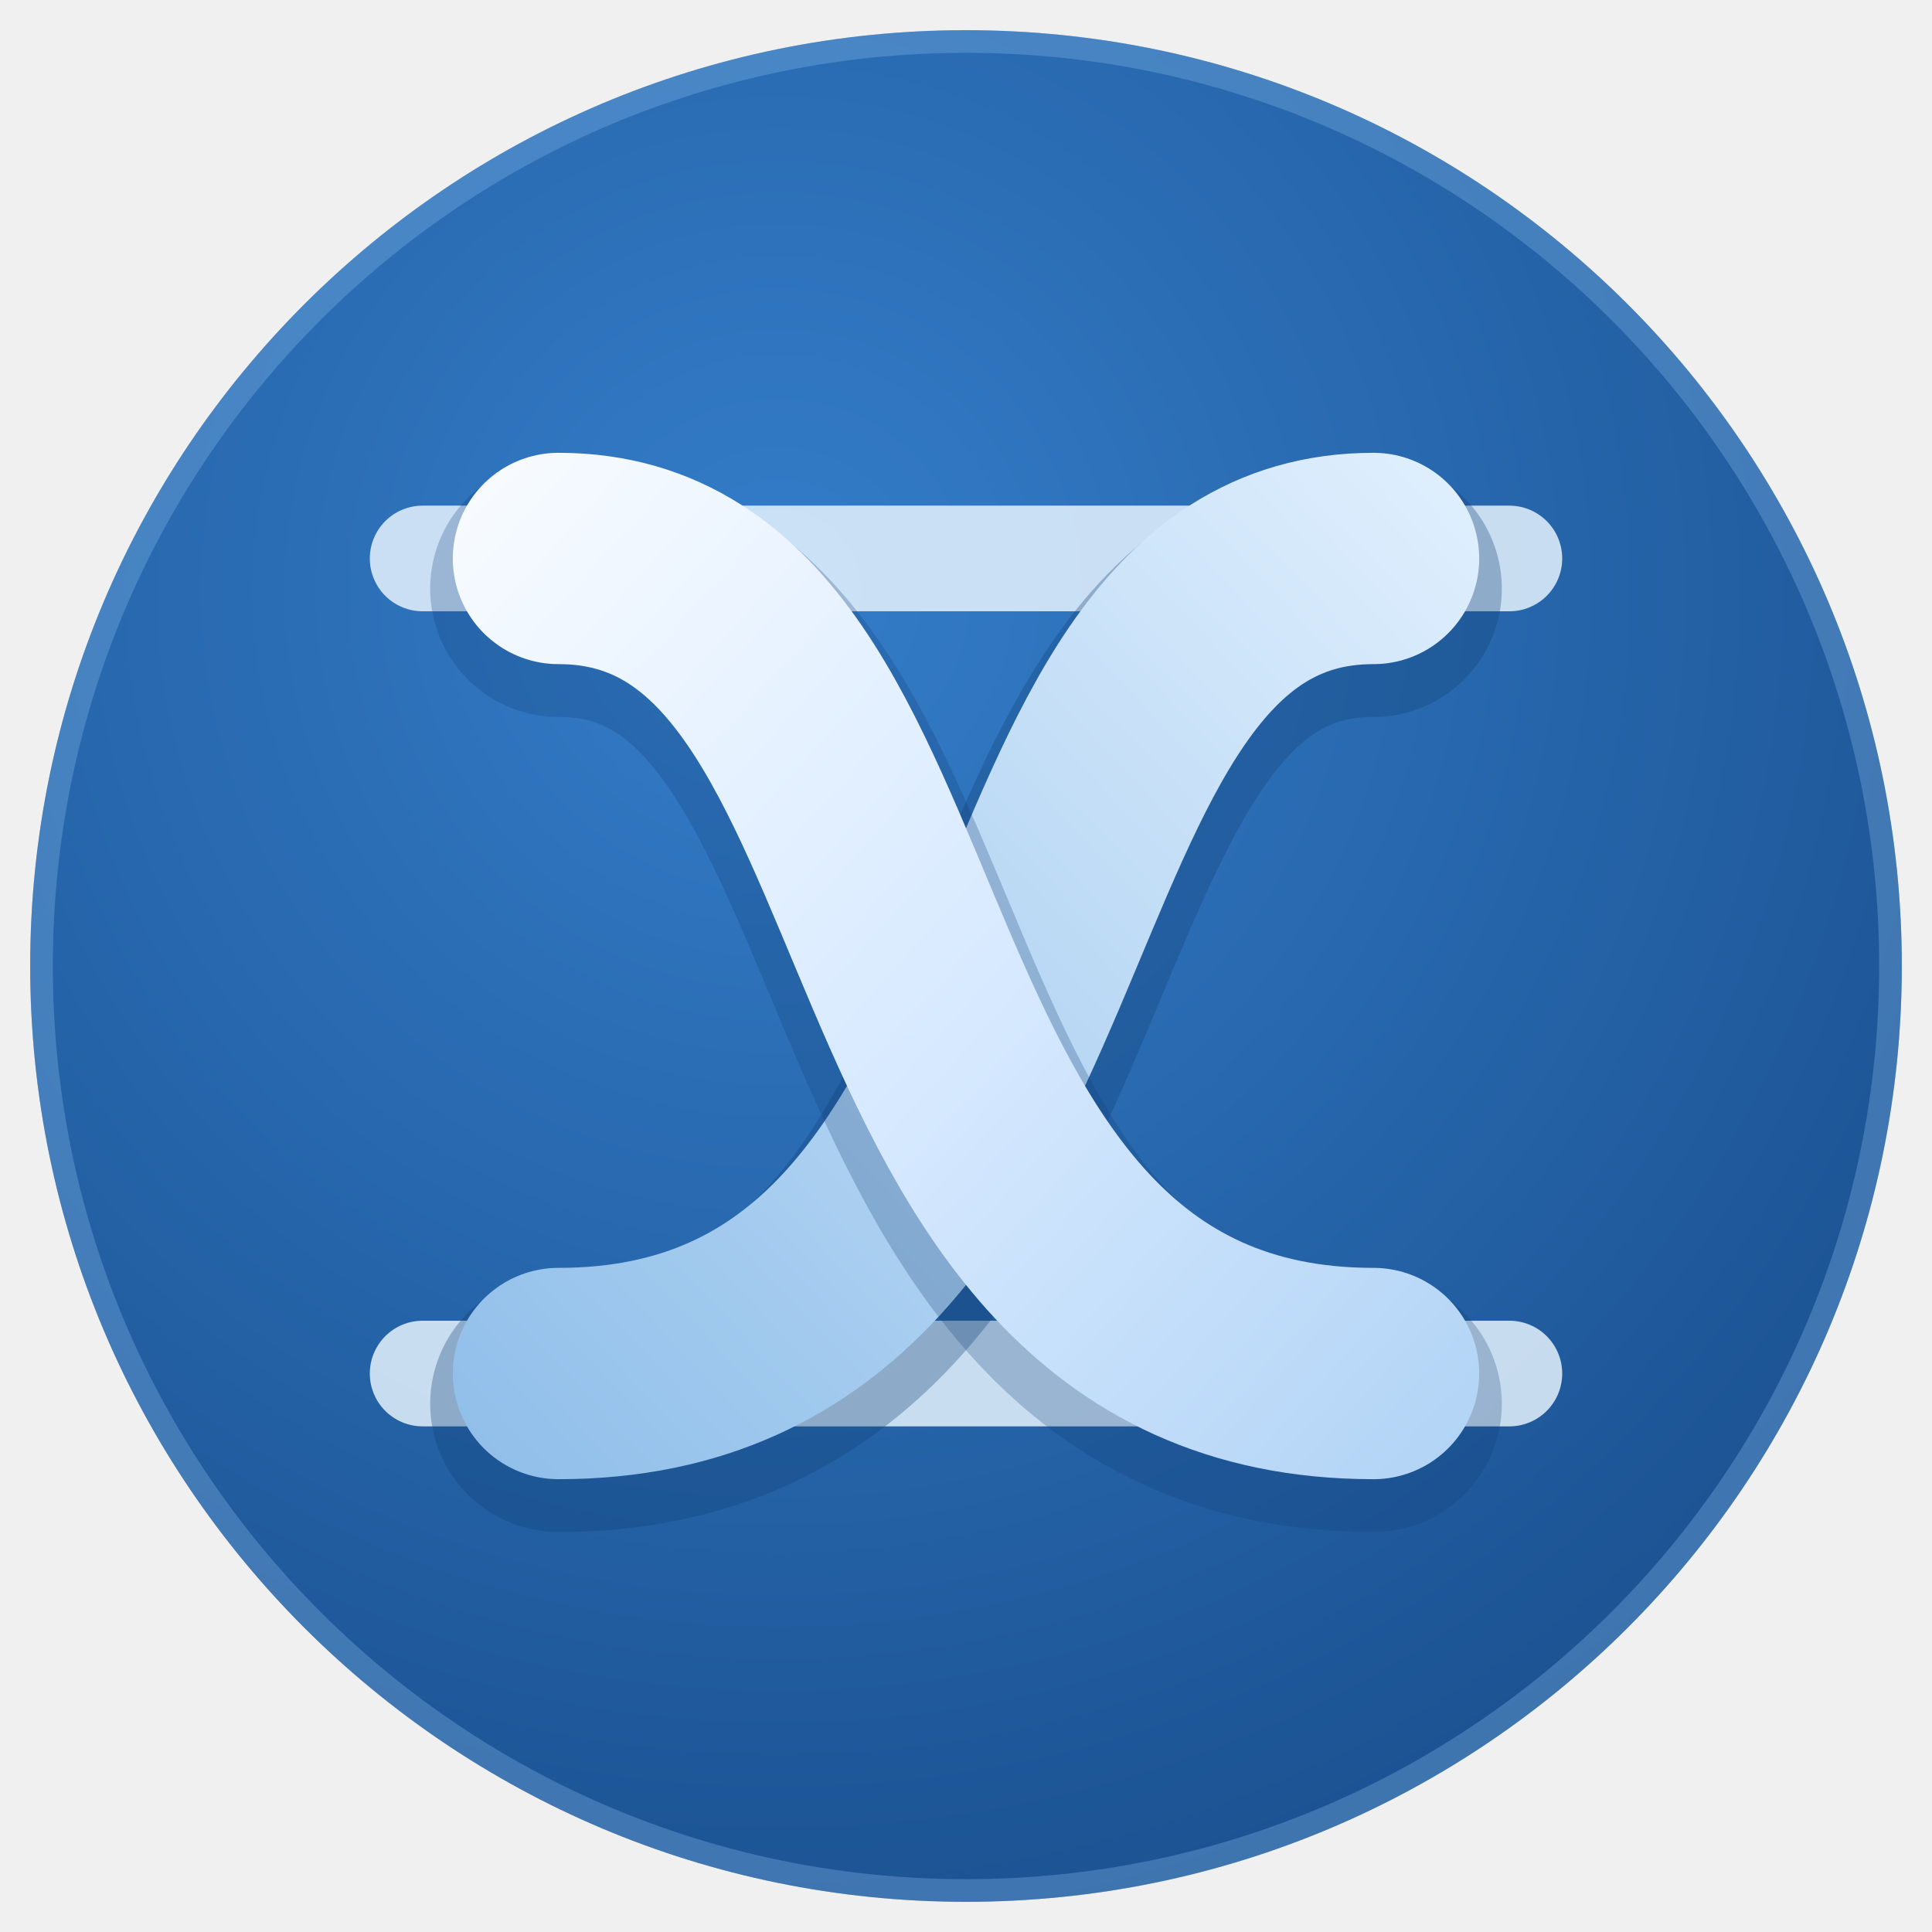
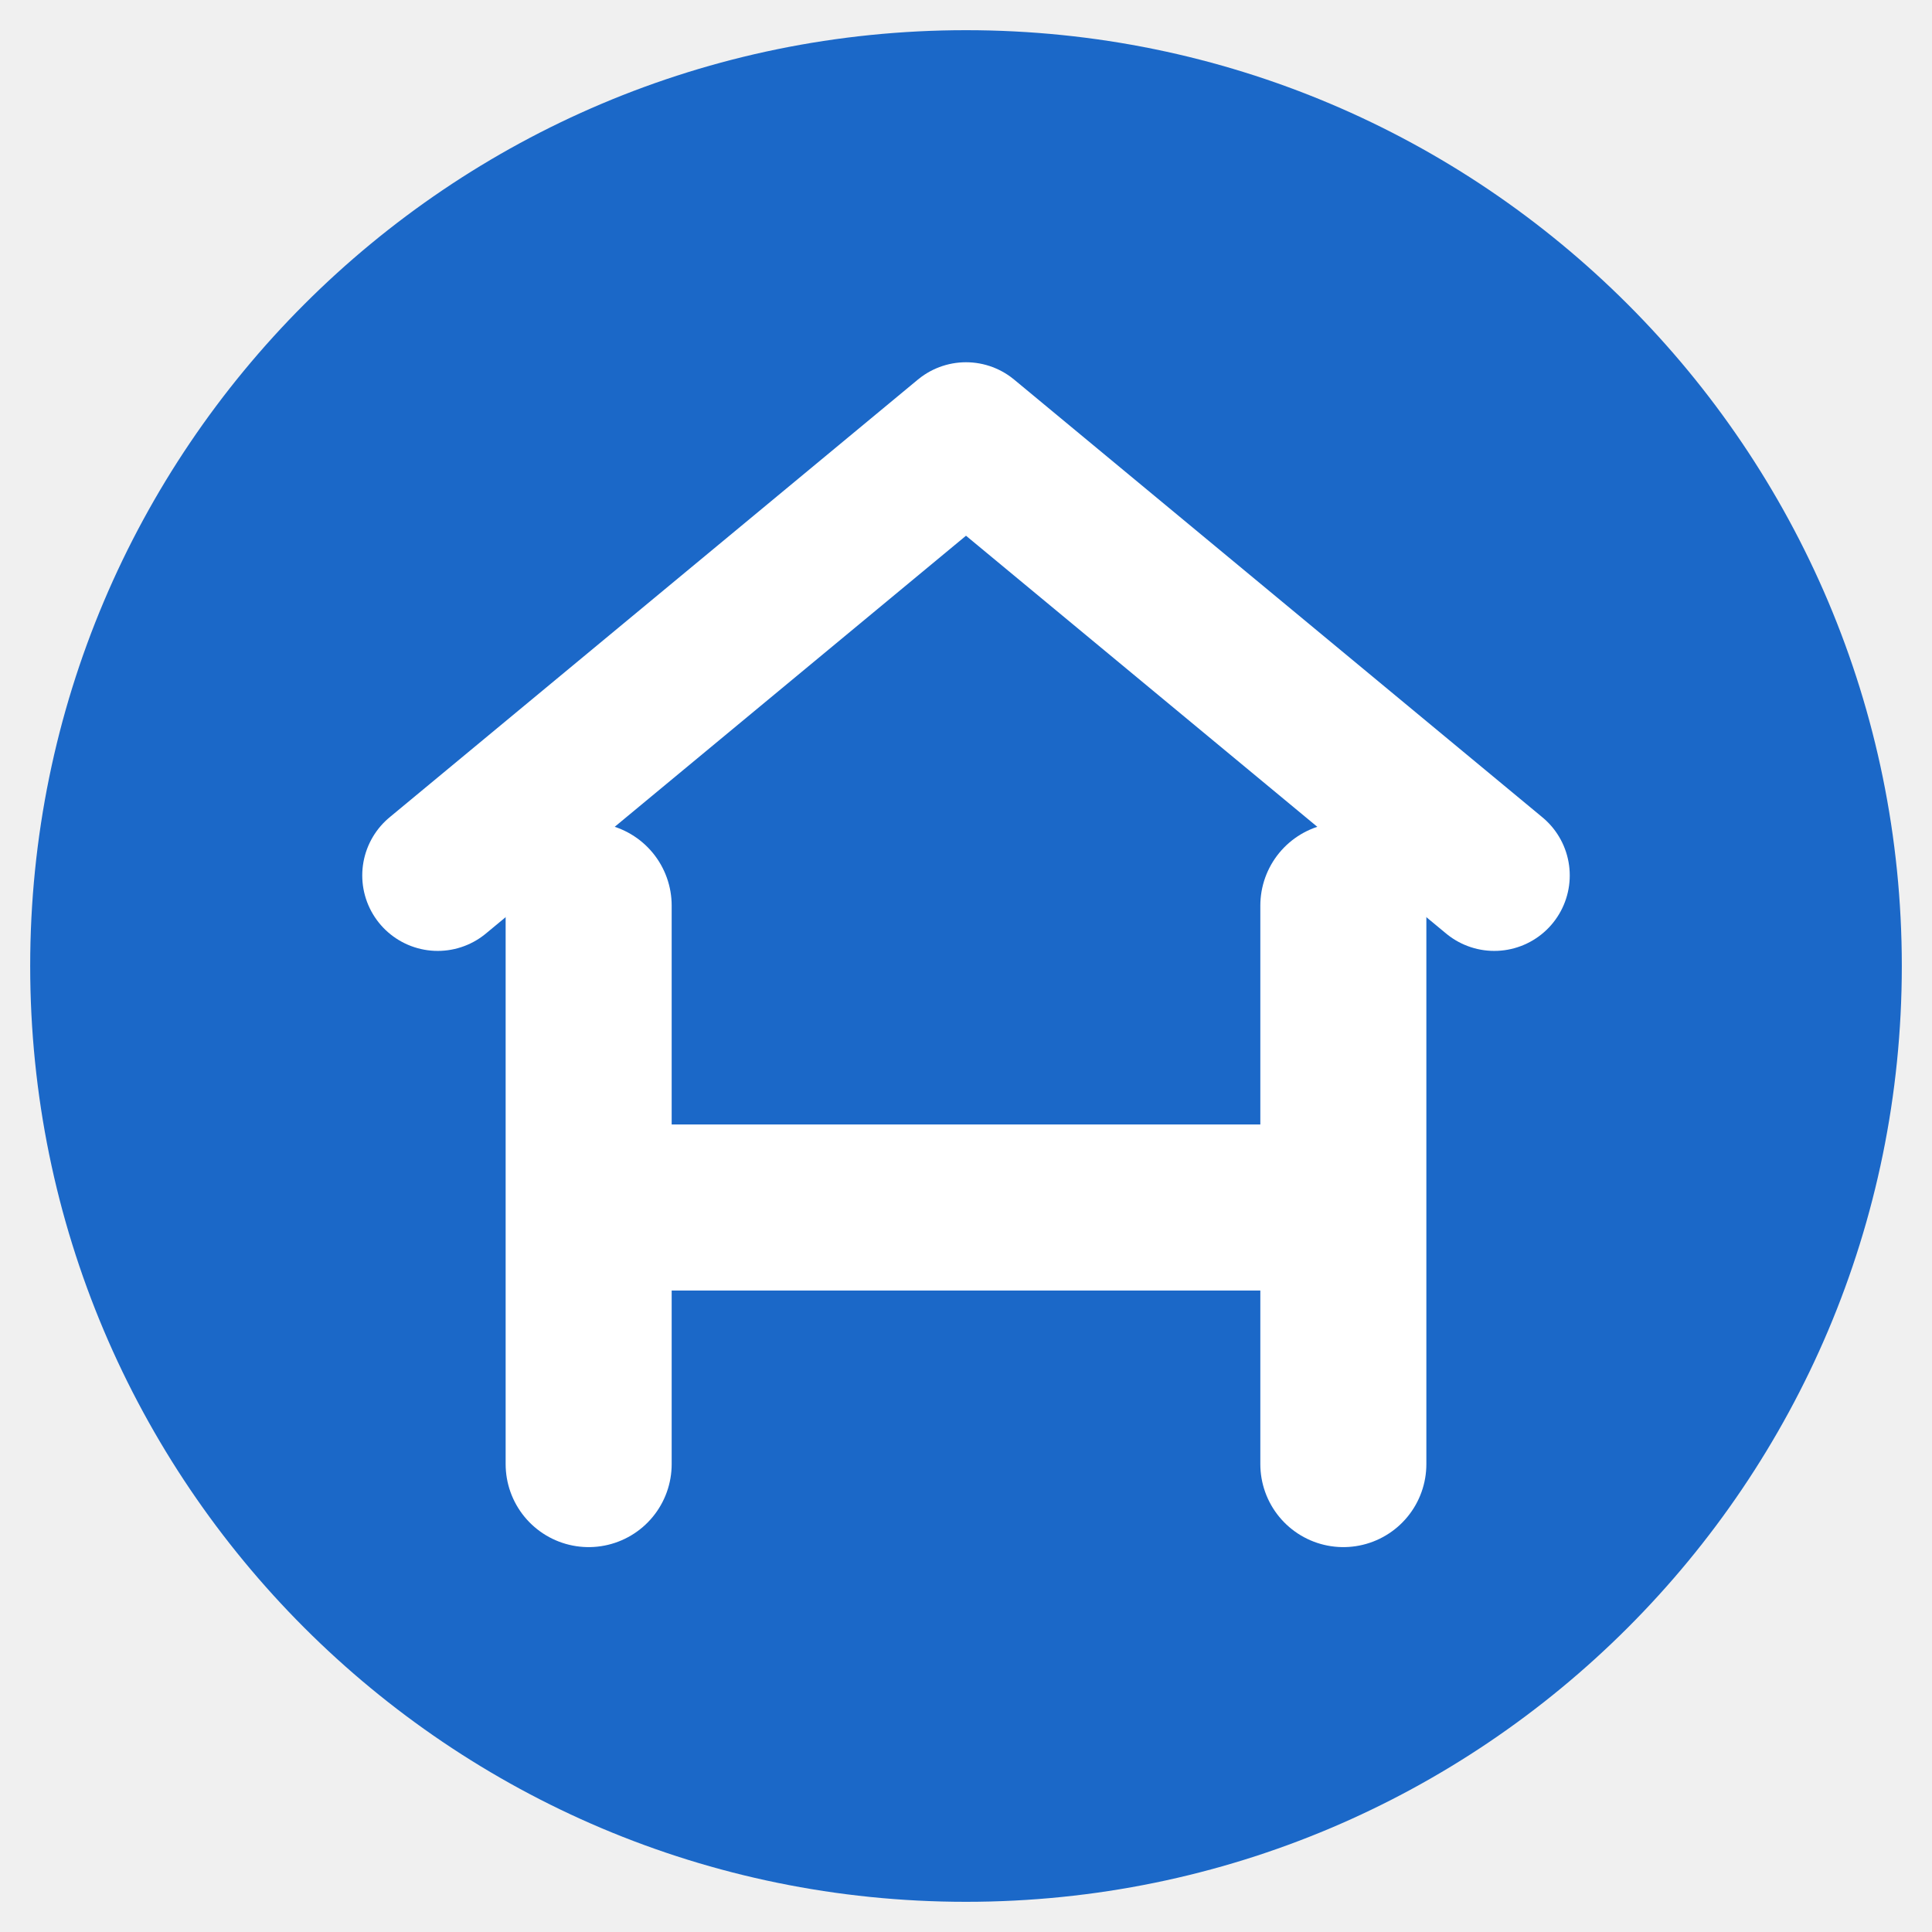
<svg xmlns="http://www.w3.org/2000/svg" viewBox="0 0 128 128" role="img" aria-label="Hearthline">
-   <defs>
-     <radialGradient id="field" cx="40%" cy="30%" r="85%">
-       <stop stop-color="#347dc9" />
-       <stop offset="1" stop-color="#174b89" />
-     </radialGradient>
-     <linearGradient id="ribbon" x1="22" y1="26" x2="107" y2="103" gradientUnits="userSpaceOnUse">
-       <stop stop-color="#fff" />
-       <stop offset=".5" stop-color="#d8eaff" />
-       <stop offset="1" stop-color="#a8cef3" />
-     </linearGradient>
-     <linearGradient id="ribbon-back" x1="106" y1="30" x2="31" y2="101" gradientUnits="userSpaceOnUse">
-       <stop stop-color="#e6f3ff" />
-       <stop offset="1" stop-color="#8dbde9" />
-     </linearGradient>
-   </defs>
-   <circle cx="64" cy="64" r="62" fill="url(#field)" />
-   <circle cx="64" cy="64" r="61.25" fill="none" stroke="#8cbbeb" stroke-opacity=".32" stroke-width="1.5" />
-   <path d="M28 37h72M28 91h72" fill="none" stroke="#eaf5ff" stroke-opacity=".83" stroke-width="7" stroke-linecap="round" />
-   <path d="M91 37C65 37 73 91 37 91" fill="none" stroke="#103f75" stroke-opacity=".32" stroke-width="17" stroke-linecap="round" transform="translate(0 2)" />
-   <path d="M91 37C65 37 73 91 37 91" fill="none" stroke="url(#ribbon-back)" stroke-width="14" stroke-linecap="round" />
-   <path d="M37 37C63 37 55 91 91 91" fill="none" stroke="#103f75" stroke-opacity=".25" stroke-width="17" stroke-linecap="round" transform="translate(0 2)" />
-   <path d="M37 37C63 37 55 91 91 91" fill="none" stroke="url(#ribbon)" stroke-width="14" stroke-linecap="round" />
+   <circle cx="64" cy="64" r="62" fill="#1b68c8" />
+   <path d="M29 58 64 29l35 29" fill="none" stroke="#fff" stroke-width="10" stroke-linecap="round" stroke-linejoin="round" />
+   <path d="M39 60v37m50-37v37M39 80h50" fill="none" stroke="#fff" stroke-width="11" stroke-linecap="round" stroke-linejoin="round" />
</svg>
